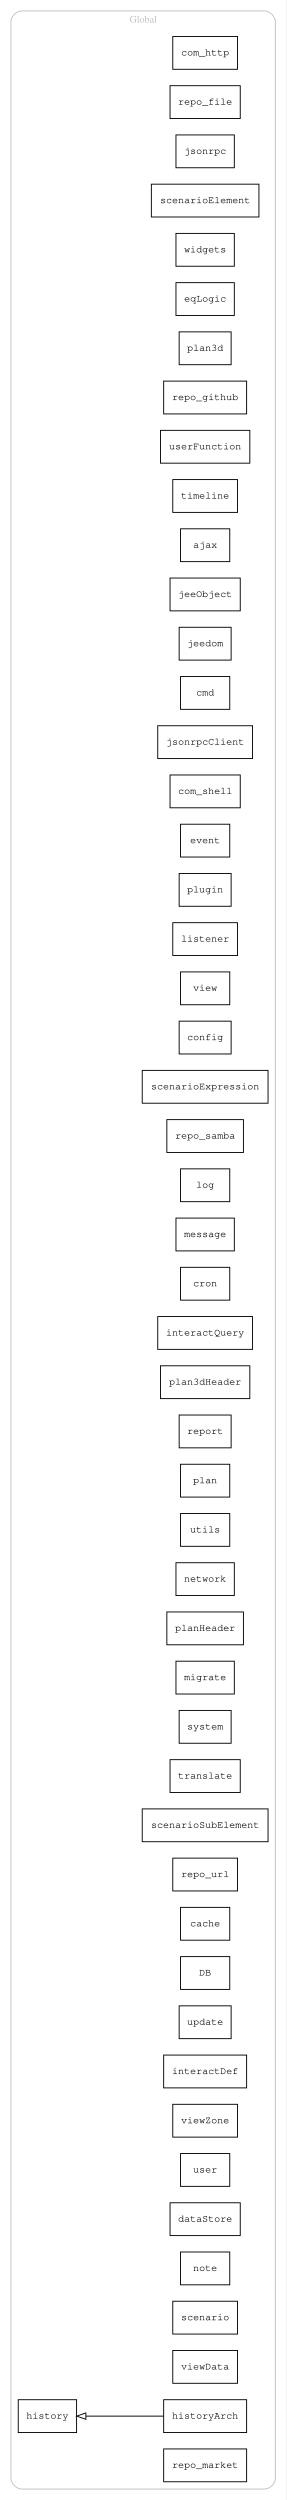
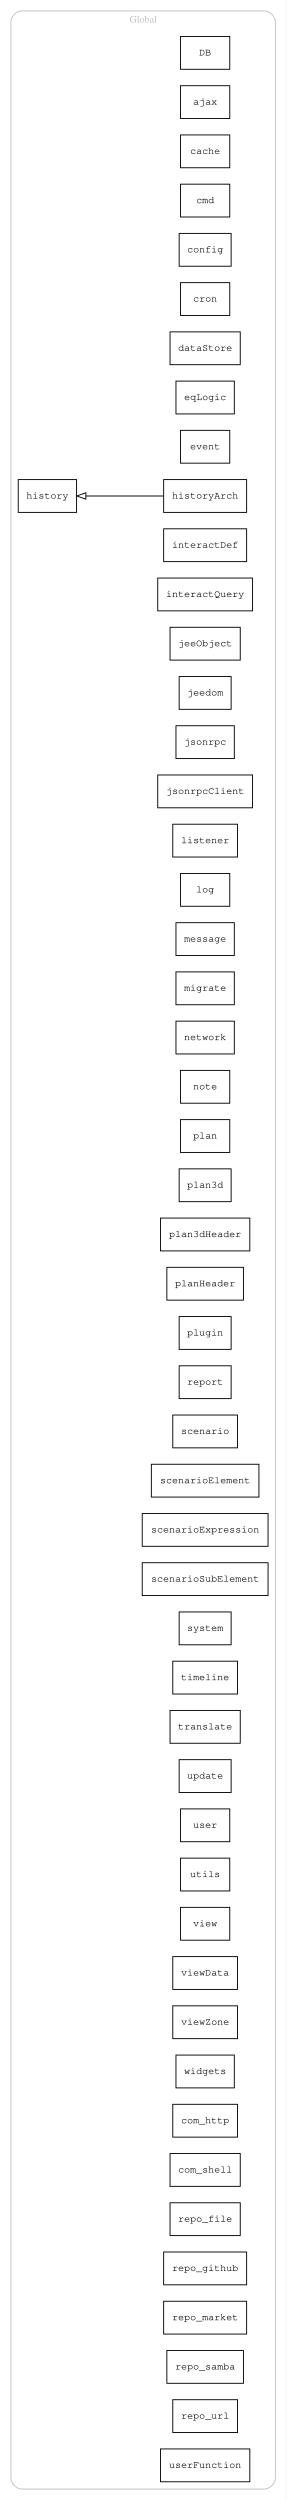
<svg xmlns="http://www.w3.org/2000/svg" width="314pt" height="2742pt" viewBox="0.00 0.00 314.00 2742.00">
  <g id="graph0" class="graph" transform="scale(1 1) rotate(0) translate(4 2738)">
    <polygon fill="#ffffff" stroke="transparent" points="-4,4 -4,-2738 310,-2738 310,4 -4,4" />
    <g id="clust1" class="cluster">
      <path fill="none" stroke="#c0c0c0" d="M20,-8C20,-8 286,-8 286,-8 292,-8 298,-14 298,-20 298,-20 298,-2714 298,-2714 298,-2720 292,-2726 286,-2726 286,-2726 20,-2726 20,-2726 14,-2726 8,-2720 8,-2714 8,-2714 8,-20 8,-20 8,-14 14,-8 20,-8" />
      <text text-anchor="middle" x="153" y="-2713.2" font-family="Times,serif" font-size="11.00" fill="#c0c0c0">Global</text>
    </g>
    <g id="node1" class="node">
-       <polygon fill="none" stroke="#000000" points="256.5,-2698 185.5,-2698 185.5,-2662 256.5,-2662 256.5,-2698" />
-       <text text-anchor="middle" x="221" y="-2677.2" font-family="Courier,monospace" font-size="11.00" fill="#000000">com_http</text>
+       <polygon fill="none" stroke="#000000" points="248,-2698 194,-2698 194,-2662 248,-2662 248,-2698" />
+       <text text-anchor="middle" x="221" y="-2677.2" font-family="Courier,monospace" font-size="11.00" fill="#000000">DB</text>
    </g>
    <g id="node2" class="node">
-       <polygon fill="none" stroke="#000000" points="259.5,-2644 182.5,-2644 182.5,-2608 259.5,-2608 259.5,-2644" />
-       <text text-anchor="middle" x="221" y="-2623.2" font-family="Courier,monospace" font-size="11.00" fill="#000000">repo_file</text>
+       <polygon fill="none" stroke="#000000" points="248,-2644 194,-2644 194,-2608 248,-2608 248,-2644" />
+       <text text-anchor="middle" x="221" y="-2623.2" font-family="Courier,monospace" font-size="11.00" fill="#000000">ajax</text>
    </g>
    <g id="node3" class="node">
-       <polygon fill="none" stroke="#000000" points="253,-2590 189,-2590 189,-2554 253,-2554 253,-2590" />
-       <text text-anchor="middle" x="221" y="-2569.2" font-family="Courier,monospace" font-size="11.00" fill="#000000">jsonrpc</text>
+       <polygon fill="none" stroke="#000000" points="248,-2590 194,-2590 194,-2554 248,-2554 248,-2590" />
+       <text text-anchor="middle" x="221" y="-2569.2" font-family="Courier,monospace" font-size="11.00" fill="#000000">cache</text>
    </g>
    <g id="node4" class="node">
-       <polygon fill="none" stroke="#000000" points="280,-2536 162,-2536 162,-2500 280,-2500 280,-2536" />
-       <text text-anchor="middle" x="221" y="-2515.2" font-family="Courier,monospace" font-size="11.00" fill="#000000">scenarioElement</text>
+       <polygon fill="none" stroke="#000000" points="248,-2536 194,-2536 194,-2500 248,-2500 248,-2536" />
+       <text text-anchor="middle" x="221" y="-2515.2" font-family="Courier,monospace" font-size="11.00" fill="#000000">cmd</text>
    </g>
    <g id="node5" class="node">
-       <polygon fill="none" stroke="#000000" points="253,-2482 189,-2482 189,-2446 253,-2446 253,-2482" />
-       <text text-anchor="middle" x="221" y="-2461.2" font-family="Courier,monospace" font-size="11.00" fill="#000000">widgets</text>
+       <polygon fill="none" stroke="#000000" points="249.5,-2482 192.5,-2482 192.5,-2446 249.5,-2446 249.5,-2482" />
+       <text text-anchor="middle" x="221" y="-2461.2" font-family="Courier,monospace" font-size="11.00" fill="#000000">config</text>
    </g>
    <g id="node6" class="node">
-       <polygon fill="none" stroke="#000000" points="253,-2428 189,-2428 189,-2392 253,-2392 253,-2428" />
-       <text text-anchor="middle" x="221" y="-2407.2" font-family="Courier,monospace" font-size="11.00" fill="#000000">eqLogic</text>
+       <polygon fill="none" stroke="#000000" points="248,-2428 194,-2428 194,-2392 248,-2392 248,-2428" />
+       <text text-anchor="middle" x="221" y="-2407.2" font-family="Courier,monospace" font-size="11.00" fill="#000000">cron</text>
    </g>
    <g id="node7" class="node">
-       <polygon fill="none" stroke="#000000" points="249.5,-2374 192.5,-2374 192.5,-2338 249.5,-2338 249.5,-2374" />
-       <text text-anchor="middle" x="221" y="-2353.2" font-family="Courier,monospace" font-size="11.00" fill="#000000">plan3d</text>
+       <polygon fill="none" stroke="#000000" points="259.5,-2374 182.5,-2374 182.5,-2338 259.5,-2338 259.5,-2374" />
+       <text text-anchor="middle" x="221" y="-2353.2" font-family="Courier,monospace" font-size="11.00" fill="#000000">dataStore</text>
    </g>
    <g id="node8" class="node">
-       <polygon fill="none" stroke="#000000" points="266.5,-2320 175.5,-2320 175.5,-2284 266.5,-2284 266.5,-2320" />
-       <text text-anchor="middle" x="221" y="-2299.2" font-family="Courier,monospace" font-size="11.00" fill="#000000">repo_github</text>
+       <polygon fill="none" stroke="#000000" points="253,-2320 189,-2320 189,-2284 253,-2284 253,-2320" />
+       <text text-anchor="middle" x="221" y="-2299.2" font-family="Courier,monospace" font-size="11.00" fill="#000000">eqLogic</text>
    </g>
    <g id="node9" class="node">
-       <polygon fill="none" stroke="#000000" points="270,-2266 172,-2266 172,-2230 270,-2230 270,-2266" />
-       <text text-anchor="middle" x="221" y="-2245.2" font-family="Courier,monospace" font-size="11.00" fill="#000000">userFunction</text>
+       <polygon fill="none" stroke="#000000" points="248,-2266 194,-2266 194,-2230 248,-2230 248,-2266" />
+       <text text-anchor="middle" x="221" y="-2245.2" font-family="Courier,monospace" font-size="11.00" fill="#000000">event</text>
    </g>
    <g id="node10" class="node">
-       <polygon fill="none" stroke="#000000" points="256.5,-2212 185.5,-2212 185.5,-2176 256.5,-2176 256.5,-2212" />
-       <text text-anchor="middle" x="221" y="-2191.2" font-family="Courier,monospace" font-size="11.00" fill="#000000">timeline</text>
+       <polygon fill="none" stroke="#000000" points="80,-2212 16,-2212 16,-2176 80,-2176 80,-2212" />
+       <text text-anchor="middle" x="48" y="-2191.2" font-family="Courier,monospace" font-size="11.00" fill="#000000">history</text>
    </g>
    <g id="node11" class="node">
-       <polygon fill="none" stroke="#000000" points="248,-2158 194,-2158 194,-2122 248,-2122 248,-2158" />
-       <text text-anchor="middle" x="221" y="-2137.2" font-family="Courier,monospace" font-size="11.00" fill="#000000">ajax</text>
+       <polygon fill="none" stroke="#000000" points="266.5,-2212 175.5,-2212 175.5,-2176 266.5,-2176 266.5,-2212" />
+       <text text-anchor="middle" x="221" y="-2191.2" font-family="Courier,monospace" font-size="11.00" fill="#000000">historyArch</text>
+     </g>
+     <g id="edge1" class="edge">
+       <path fill="none" stroke="#000000" d="M175.093,-2194C148.787,-2194 116.003,-2194 90.322,-2194" />
+       <polygon fill="none" stroke="#000000" points="90.146,-2190.5 80.146,-2194 90.146,-2197.5 90.146,-2190.5" />
    </g>
    <g id="node12" class="node">
-       <polygon fill="none" stroke="#000000" points="259.5,-2104 182.5,-2104 182.5,-2068 259.5,-2068 259.5,-2104" />
-       <text text-anchor="middle" x="221" y="-2083.2" font-family="Courier,monospace" font-size="11.00" fill="#000000">jeeObject</text>
+       <polygon fill="none" stroke="#000000" points="266.5,-2158 175.5,-2158 175.5,-2122 266.5,-2122 266.5,-2158" />
+       <text text-anchor="middle" x="221" y="-2137.2" font-family="Courier,monospace" font-size="11.00" fill="#000000">interactDef</text>
    </g>
    <g id="node13" class="node">
-       <polygon fill="none" stroke="#000000" points="249.5,-2050 192.5,-2050 192.5,-2014 249.5,-2014 249.5,-2050" />
-       <text text-anchor="middle" x="221" y="-2029.2" font-family="Courier,monospace" font-size="11.00" fill="#000000">jeedom</text>
+       <polygon fill="none" stroke="#000000" points="273,-2104 169,-2104 169,-2068 273,-2068 273,-2104" />
+       <text text-anchor="middle" x="221" y="-2083.2" font-family="Courier,monospace" font-size="11.00" fill="#000000">interactQuery</text>
    </g>
    <g id="node14" class="node">
-       <polygon fill="none" stroke="#000000" points="248,-1996 194,-1996 194,-1960 248,-1960 248,-1996" />
-       <text text-anchor="middle" x="221" y="-1975.2" font-family="Courier,monospace" font-size="11.00" fill="#000000">cmd</text>
+       <polygon fill="none" stroke="#000000" points="259.5,-2050 182.5,-2050 182.5,-2014 259.5,-2014 259.5,-2050" />
+       <text text-anchor="middle" x="221" y="-2029.2" font-family="Courier,monospace" font-size="11.00" fill="#000000">jeeObject</text>
    </g>
    <g id="node15" class="node">
-       <polygon fill="none" stroke="#000000" points="273,-1942 169,-1942 169,-1906 273,-1906 273,-1942" />
-       <text text-anchor="middle" x="221" y="-1921.2" font-family="Courier,monospace" font-size="11.00" fill="#000000">jsonrpcClient</text>
+       <polygon fill="none" stroke="#000000" points="249.5,-1996 192.5,-1996 192.5,-1960 249.5,-1960 249.5,-1996" />
+       <text text-anchor="middle" x="221" y="-1975.2" font-family="Courier,monospace" font-size="11.00" fill="#000000">jeedom</text>
    </g>
    <g id="node16" class="node">
-       <polygon fill="none" stroke="#000000" points="259.5,-1888 182.5,-1888 182.5,-1852 259.5,-1852 259.5,-1888" />
-       <text text-anchor="middle" x="221" y="-1867.2" font-family="Courier,monospace" font-size="11.00" fill="#000000">com_shell</text>
+       <polygon fill="none" stroke="#000000" points="253,-1942 189,-1942 189,-1906 253,-1906 253,-1942" />
+       <text text-anchor="middle" x="221" y="-1921.2" font-family="Courier,monospace" font-size="11.00" fill="#000000">jsonrpc</text>
    </g>
    <g id="node17" class="node">
-       <polygon fill="none" stroke="#000000" points="248,-1834 194,-1834 194,-1798 248,-1798 248,-1834" />
-       <text text-anchor="middle" x="221" y="-1813.2" font-family="Courier,monospace" font-size="11.00" fill="#000000">event</text>
+       <polygon fill="none" stroke="#000000" points="273,-1888 169,-1888 169,-1852 273,-1852 273,-1888" />
+       <text text-anchor="middle" x="221" y="-1867.2" font-family="Courier,monospace" font-size="11.00" fill="#000000">jsonrpcClient</text>
    </g>
    <g id="node18" class="node">
-       <polygon fill="none" stroke="#000000" points="249.5,-1780 192.5,-1780 192.5,-1744 249.5,-1744 249.5,-1780" />
-       <text text-anchor="middle" x="221" y="-1759.2" font-family="Courier,monospace" font-size="11.00" fill="#000000">plugin</text>
+       <polygon fill="none" stroke="#000000" points="256.5,-1834 185.5,-1834 185.5,-1798 256.5,-1798 256.5,-1834" />
+       <text text-anchor="middle" x="221" y="-1813.2" font-family="Courier,monospace" font-size="11.00" fill="#000000">listener</text>
    </g>
    <g id="node19" class="node">
-       <polygon fill="none" stroke="#000000" points="256.5,-1726 185.5,-1726 185.5,-1690 256.5,-1690 256.5,-1726" />
-       <text text-anchor="middle" x="221" y="-1705.2" font-family="Courier,monospace" font-size="11.00" fill="#000000">listener</text>
+       <polygon fill="none" stroke="#000000" points="248,-1780 194,-1780 194,-1744 248,-1744 248,-1780" />
+       <text text-anchor="middle" x="221" y="-1759.2" font-family="Courier,monospace" font-size="11.00" fill="#000000">log</text>
    </g>
    <g id="node20" class="node">
-       <polygon fill="none" stroke="#000000" points="248,-1672 194,-1672 194,-1636 248,-1636 248,-1672" />
-       <text text-anchor="middle" x="221" y="-1651.2" font-family="Courier,monospace" font-size="11.00" fill="#000000">view</text>
+       <polygon fill="none" stroke="#000000" points="253,-1726 189,-1726 189,-1690 253,-1690 253,-1726" />
+       <text text-anchor="middle" x="221" y="-1705.2" font-family="Courier,monospace" font-size="11.00" fill="#000000">message</text>
    </g>
    <g id="node21" class="node">
-       <polygon fill="none" stroke="#000000" points="249.5,-1618 192.5,-1618 192.5,-1582 249.5,-1582 249.5,-1618" />
-       <text text-anchor="middle" x="221" y="-1597.2" font-family="Courier,monospace" font-size="11.00" fill="#000000">config</text>
+       <polygon fill="none" stroke="#000000" points="253,-1672 189,-1672 189,-1636 253,-1636 253,-1672" />
+       <text text-anchor="middle" x="221" y="-1651.2" font-family="Courier,monospace" font-size="11.00" fill="#000000">migrate</text>
    </g>
    <g id="node22" class="node">
-       <polygon fill="none" stroke="#000000" points="290,-1564 152,-1564 152,-1528 290,-1528 290,-1564" />
-       <text text-anchor="middle" x="221" y="-1543.2" font-family="Courier,monospace" font-size="11.00" fill="#000000">scenarioExpression</text>
+       <polygon fill="none" stroke="#000000" points="253,-1618 189,-1618 189,-1582 253,-1582 253,-1618" />
+       <text text-anchor="middle" x="221" y="-1597.2" font-family="Courier,monospace" font-size="11.00" fill="#000000">network</text>
    </g>
    <g id="node23" class="node">
-       <polygon fill="none" stroke="#000000" points="263,-1510 179,-1510 179,-1474 263,-1474 263,-1510" />
-       <text text-anchor="middle" x="221" y="-1489.2" font-family="Courier,monospace" font-size="11.00" fill="#000000">repo_samba</text>
+       <polygon fill="none" stroke="#000000" points="248,-1564 194,-1564 194,-1528 248,-1528 248,-1564" />
+       <text text-anchor="middle" x="221" y="-1543.2" font-family="Courier,monospace" font-size="11.00" fill="#000000">note</text>
    </g>
    <g id="node24" class="node">
-       <polygon fill="none" stroke="#000000" points="248,-1456 194,-1456 194,-1420 248,-1420 248,-1456" />
-       <text text-anchor="middle" x="221" y="-1435.2" font-family="Courier,monospace" font-size="11.00" fill="#000000">log</text>
+       <polygon fill="none" stroke="#000000" points="248,-1510 194,-1510 194,-1474 248,-1474 248,-1510" />
+       <text text-anchor="middle" x="221" y="-1489.2" font-family="Courier,monospace" font-size="11.00" fill="#000000">plan</text>
    </g>
    <g id="node25" class="node">
-       <polygon fill="none" stroke="#000000" points="253,-1402 189,-1402 189,-1366 253,-1366 253,-1402" />
-       <text text-anchor="middle" x="221" y="-1381.2" font-family="Courier,monospace" font-size="11.00" fill="#000000">message</text>
+       <polygon fill="none" stroke="#000000" points="249.5,-1456 192.5,-1456 192.5,-1420 249.5,-1420 249.5,-1456" />
+       <text text-anchor="middle" x="221" y="-1435.2" font-family="Courier,monospace" font-size="11.00" fill="#000000">plan3d</text>
    </g>
    <g id="node26" class="node">
-       <polygon fill="none" stroke="#000000" points="248,-1348 194,-1348 194,-1312 248,-1312 248,-1348" />
-       <text text-anchor="middle" x="221" y="-1327.2" font-family="Courier,monospace" font-size="11.00" fill="#000000">cron</text>
+       <polygon fill="none" stroke="#000000" points="270,-1402 172,-1402 172,-1366 270,-1366 270,-1402" />
+       <text text-anchor="middle" x="221" y="-1381.2" font-family="Courier,monospace" font-size="11.00" fill="#000000">plan3dHeader</text>
    </g>
    <g id="node27" class="node">
-       <polygon fill="none" stroke="#000000" points="273,-1294 169,-1294 169,-1258 273,-1258 273,-1294" />
-       <text text-anchor="middle" x="221" y="-1273.2" font-family="Courier,monospace" font-size="11.00" fill="#000000">interactQuery</text>
+       <polygon fill="none" stroke="#000000" points="263,-1348 179,-1348 179,-1312 263,-1312 263,-1348" />
+       <text text-anchor="middle" x="221" y="-1327.2" font-family="Courier,monospace" font-size="11.00" fill="#000000">planHeader</text>
    </g>
    <g id="node28" class="node">
-       <polygon fill="none" stroke="#000000" points="270,-1240 172,-1240 172,-1204 270,-1204 270,-1240" />
-       <text text-anchor="middle" x="221" y="-1219.2" font-family="Courier,monospace" font-size="11.00" fill="#000000">plan3dHeader</text>
+       <polygon fill="none" stroke="#000000" points="249.5,-1294 192.5,-1294 192.5,-1258 249.5,-1258 249.5,-1294" />
+       <text text-anchor="middle" x="221" y="-1273.2" font-family="Courier,monospace" font-size="11.00" fill="#000000">plugin</text>
    </g>
    <g id="node29" class="node">
-       <polygon fill="none" stroke="#000000" points="80,-106 16,-106 16,-70 80,-70 80,-106" />
-       <text text-anchor="middle" x="48" y="-85.2" font-family="Courier,monospace" font-size="11.00" fill="#000000">history</text>
+       <polygon fill="none" stroke="#000000" points="249.5,-1240 192.5,-1240 192.5,-1204 249.5,-1204 249.5,-1240" />
+       <text text-anchor="middle" x="221" y="-1219.2" font-family="Courier,monospace" font-size="11.00" fill="#000000">report</text>
    </g>
    <g id="node30" class="node">
-       <polygon fill="none" stroke="#000000" points="249.5,-1186 192.5,-1186 192.5,-1150 249.5,-1150 249.5,-1186" />
-       <text text-anchor="middle" x="221" y="-1165.2" font-family="Courier,monospace" font-size="11.00" fill="#000000">report</text>
+       <polygon fill="none" stroke="#000000" points="256.5,-1186 185.5,-1186 185.5,-1150 256.5,-1150 256.5,-1186" />
+       <text text-anchor="middle" x="221" y="-1165.2" font-family="Courier,monospace" font-size="11.00" fill="#000000">scenario</text>
    </g>
    <g id="node31" class="node">
-       <polygon fill="none" stroke="#000000" points="248,-1132 194,-1132 194,-1096 248,-1096 248,-1132" />
-       <text text-anchor="middle" x="221" y="-1111.2" font-family="Courier,monospace" font-size="11.00" fill="#000000">plan</text>
+       <polygon fill="none" stroke="#000000" points="280,-1132 162,-1132 162,-1096 280,-1096 280,-1132" />
+       <text text-anchor="middle" x="221" y="-1111.2" font-family="Courier,monospace" font-size="11.00" fill="#000000">scenarioElement</text>
    </g>
    <g id="node32" class="node">
-       <polygon fill="none" stroke="#000000" points="248,-1078 194,-1078 194,-1042 248,-1042 248,-1078" />
-       <text text-anchor="middle" x="221" y="-1057.2" font-family="Courier,monospace" font-size="11.00" fill="#000000">utils</text>
+       <polygon fill="none" stroke="#000000" points="290,-1078 152,-1078 152,-1042 290,-1042 290,-1078" />
+       <text text-anchor="middle" x="221" y="-1057.2" font-family="Courier,monospace" font-size="11.00" fill="#000000">scenarioExpression</text>
    </g>
    <g id="node33" class="node">
-       <polygon fill="none" stroke="#000000" points="253,-1024 189,-1024 189,-988 253,-988 253,-1024" />
-       <text text-anchor="middle" x="221" y="-1003.2" font-family="Courier,monospace" font-size="11.00" fill="#000000">network</text>
+       <polygon fill="none" stroke="#000000" points="290,-1024 152,-1024 152,-988 290,-988 290,-1024" />
+       <text text-anchor="middle" x="221" y="-1003.2" font-family="Courier,monospace" font-size="11.00" fill="#000000">scenarioSubElement</text>
    </g>
    <g id="node34" class="node">
-       <polygon fill="none" stroke="#000000" points="263,-970 179,-970 179,-934 263,-934 263,-970" />
-       <text text-anchor="middle" x="221" y="-949.2" font-family="Courier,monospace" font-size="11.00" fill="#000000">planHeader</text>
+       <polygon fill="none" stroke="#000000" points="249.5,-970 192.5,-970 192.5,-934 249.5,-934 249.5,-970" />
+       <text text-anchor="middle" x="221" y="-949.2" font-family="Courier,monospace" font-size="11.00" fill="#000000">system</text>
    </g>
    <g id="node35" class="node">
-       <polygon fill="none" stroke="#000000" points="253,-916 189,-916 189,-880 253,-880 253,-916" />
-       <text text-anchor="middle" x="221" y="-895.2" font-family="Courier,monospace" font-size="11.00" fill="#000000">migrate</text>
+       <polygon fill="none" stroke="#000000" points="256.5,-916 185.5,-916 185.5,-880 256.5,-880 256.5,-916" />
+       <text text-anchor="middle" x="221" y="-895.2" font-family="Courier,monospace" font-size="11.00" fill="#000000">timeline</text>
    </g>
    <g id="node36" class="node">
-       <polygon fill="none" stroke="#000000" points="249.5,-862 192.5,-862 192.5,-826 249.5,-826 249.5,-862" />
-       <text text-anchor="middle" x="221" y="-841.2" font-family="Courier,monospace" font-size="11.00" fill="#000000">system</text>
+       <polygon fill="none" stroke="#000000" points="259.5,-862 182.5,-862 182.5,-826 259.5,-826 259.5,-862" />
+       <text text-anchor="middle" x="221" y="-841.2" font-family="Courier,monospace" font-size="11.00" fill="#000000">translate</text>
    </g>
    <g id="node37" class="node">
-       <polygon fill="none" stroke="#000000" points="259.5,-808 182.5,-808 182.5,-772 259.5,-772 259.5,-808" />
-       <text text-anchor="middle" x="221" y="-787.2" font-family="Courier,monospace" font-size="11.00" fill="#000000">translate</text>
+       <polygon fill="none" stroke="#000000" points="249.5,-808 192.5,-808 192.5,-772 249.5,-772 249.5,-808" />
+       <text text-anchor="middle" x="221" y="-787.2" font-family="Courier,monospace" font-size="11.00" fill="#000000">update</text>
    </g>
    <g id="node38" class="node">
-       <polygon fill="none" stroke="#000000" points="290,-754 152,-754 152,-718 290,-718 290,-754" />
-       <text text-anchor="middle" x="221" y="-733.2" font-family="Courier,monospace" font-size="11.00" fill="#000000">scenarioSubElement</text>
+       <polygon fill="none" stroke="#000000" points="248,-754 194,-754 194,-718 248,-718 248,-754" />
+       <text text-anchor="middle" x="221" y="-733.2" font-family="Courier,monospace" font-size="11.00" fill="#000000">user</text>
    </g>
    <g id="node39" class="node">
-       <polygon fill="none" stroke="#000000" points="256.5,-700 185.5,-700 185.5,-664 256.5,-664 256.5,-700" />
-       <text text-anchor="middle" x="221" y="-679.2" font-family="Courier,monospace" font-size="11.00" fill="#000000">repo_url</text>
+       <polygon fill="none" stroke="#000000" points="248,-700 194,-700 194,-664 248,-664 248,-700" />
+       <text text-anchor="middle" x="221" y="-679.2" font-family="Courier,monospace" font-size="11.00" fill="#000000">utils</text>
    </g>
    <g id="node40" class="node">
      <polygon fill="none" stroke="#000000" points="248,-646 194,-646 194,-610 248,-610 248,-646" />
-       <text text-anchor="middle" x="221" y="-625.2" font-family="Courier,monospace" font-size="11.00" fill="#000000">cache</text>
+       <text text-anchor="middle" x="221" y="-625.2" font-family="Courier,monospace" font-size="11.00" fill="#000000">view</text>
    </g>
    <g id="node41" class="node">
-       <polygon fill="none" stroke="#000000" points="248,-592 194,-592 194,-556 248,-556 248,-592" />
-       <text text-anchor="middle" x="221" y="-571.2" font-family="Courier,monospace" font-size="11.00" fill="#000000">DB</text>
+       <polygon fill="none" stroke="#000000" points="256.5,-592 185.5,-592 185.5,-556 256.5,-556 256.5,-592" />
+       <text text-anchor="middle" x="221" y="-571.2" font-family="Courier,monospace" font-size="11.00" fill="#000000">viewData</text>
    </g>
    <g id="node42" class="node">
-       <polygon fill="none" stroke="#000000" points="249.5,-538 192.5,-538 192.5,-502 249.5,-502 249.5,-538" />
-       <text text-anchor="middle" x="221" y="-517.2" font-family="Courier,monospace" font-size="11.00" fill="#000000">update</text>
+       <polygon fill="none" stroke="#000000" points="256.5,-538 185.5,-538 185.5,-502 256.5,-502 256.5,-538" />
+       <text text-anchor="middle" x="221" y="-517.2" font-family="Courier,monospace" font-size="11.00" fill="#000000">viewZone</text>
    </g>
    <g id="node43" class="node">
-       <polygon fill="none" stroke="#000000" points="266.5,-484 175.5,-484 175.5,-448 266.5,-448 266.5,-484" />
-       <text text-anchor="middle" x="221" y="-463.2" font-family="Courier,monospace" font-size="11.00" fill="#000000">interactDef</text>
+       <polygon fill="none" stroke="#000000" points="253,-484 189,-484 189,-448 253,-448 253,-484" />
+       <text text-anchor="middle" x="221" y="-463.2" font-family="Courier,monospace" font-size="11.00" fill="#000000">widgets</text>
    </g>
    <g id="node44" class="node">
      <polygon fill="none" stroke="#000000" points="256.5,-430 185.5,-430 185.5,-394 256.5,-394 256.5,-430" />
-       <text text-anchor="middle" x="221" y="-409.2" font-family="Courier,monospace" font-size="11.00" fill="#000000">viewZone</text>
+       <text text-anchor="middle" x="221" y="-409.2" font-family="Courier,monospace" font-size="11.00" fill="#000000">com_http</text>
    </g>
    <g id="node45" class="node">
-       <polygon fill="none" stroke="#000000" points="248,-376 194,-376 194,-340 248,-340 248,-376" />
-       <text text-anchor="middle" x="221" y="-355.2" font-family="Courier,monospace" font-size="11.00" fill="#000000">user</text>
+       <polygon fill="none" stroke="#000000" points="259.5,-376 182.5,-376 182.5,-340 259.5,-340 259.5,-376" />
+       <text text-anchor="middle" x="221" y="-355.2" font-family="Courier,monospace" font-size="11.00" fill="#000000">com_shell</text>
    </g>
    <g id="node46" class="node">
      <polygon fill="none" stroke="#000000" points="259.5,-322 182.5,-322 182.5,-286 259.5,-286 259.5,-322" />
-       <text text-anchor="middle" x="221" y="-301.2" font-family="Courier,monospace" font-size="11.00" fill="#000000">dataStore</text>
+       <text text-anchor="middle" x="221" y="-301.2" font-family="Courier,monospace" font-size="11.00" fill="#000000">repo_file</text>
    </g>
    <g id="node47" class="node">
-       <polygon fill="none" stroke="#000000" points="248,-268 194,-268 194,-232 248,-232 248,-268" />
-       <text text-anchor="middle" x="221" y="-247.2" font-family="Courier,monospace" font-size="11.00" fill="#000000">note</text>
+       <polygon fill="none" stroke="#000000" points="266.5,-268 175.5,-268 175.5,-232 266.5,-232 266.5,-268" />
+       <text text-anchor="middle" x="221" y="-247.2" font-family="Courier,monospace" font-size="11.00" fill="#000000">repo_github</text>
    </g>
    <g id="node48" class="node">
-       <polygon fill="none" stroke="#000000" points="256.5,-214 185.5,-214 185.5,-178 256.5,-178 256.5,-214" />
-       <text text-anchor="middle" x="221" y="-193.2" font-family="Courier,monospace" font-size="11.00" fill="#000000">scenario</text>
+       <polygon fill="none" stroke="#000000" points="266.5,-214 175.5,-214 175.5,-178 266.5,-178 266.5,-214" />
+       <text text-anchor="middle" x="221" y="-193.2" font-family="Courier,monospace" font-size="11.00" fill="#000000">repo_market</text>
    </g>
    <g id="node49" class="node">
-       <polygon fill="none" stroke="#000000" points="256.5,-160 185.5,-160 185.5,-124 256.5,-124 256.5,-160" />
-       <text text-anchor="middle" x="221" y="-139.2" font-family="Courier,monospace" font-size="11.00" fill="#000000">viewData</text>
+       <polygon fill="none" stroke="#000000" points="263,-160 179,-160 179,-124 263,-124 263,-160" />
+       <text text-anchor="middle" x="221" y="-139.2" font-family="Courier,monospace" font-size="11.00" fill="#000000">repo_samba</text>
    </g>
    <g id="node50" class="node">
-       <polygon fill="none" stroke="#000000" points="266.5,-106 175.5,-106 175.5,-70 266.5,-70 266.5,-106" />
-       <text text-anchor="middle" x="221" y="-85.2" font-family="Courier,monospace" font-size="11.00" fill="#000000">historyArch</text>
-     </g>
-     <g id="edge1" class="edge">
-       <path fill="none" stroke="#000000" d="M175.093,-88C148.787,-88 116.003,-88 90.322,-88" />
-       <polygon fill="none" stroke="#000000" points="90.146,-84.5 80.146,-88 90.146,-91.5 90.146,-84.5" />
+       <polygon fill="none" stroke="#000000" points="256.5,-106 185.5,-106 185.5,-70 256.5,-70 256.5,-106" />
+       <text text-anchor="middle" x="221" y="-85.2" font-family="Courier,monospace" font-size="11.00" fill="#000000">repo_url</text>
    </g>
    <g id="node51" class="node">
-       <polygon fill="none" stroke="#000000" points="266.5,-52 175.5,-52 175.5,-16 266.5,-16 266.5,-52" />
-       <text text-anchor="middle" x="221" y="-31.2" font-family="Courier,monospace" font-size="11.00" fill="#000000">repo_market</text>
+       <polygon fill="none" stroke="#000000" points="270,-52 172,-52 172,-16 270,-16 270,-52" />
+       <text text-anchor="middle" x="221" y="-31.2" font-family="Courier,monospace" font-size="11.00" fill="#000000">userFunction</text>
    </g>
  </g>
</svg>
